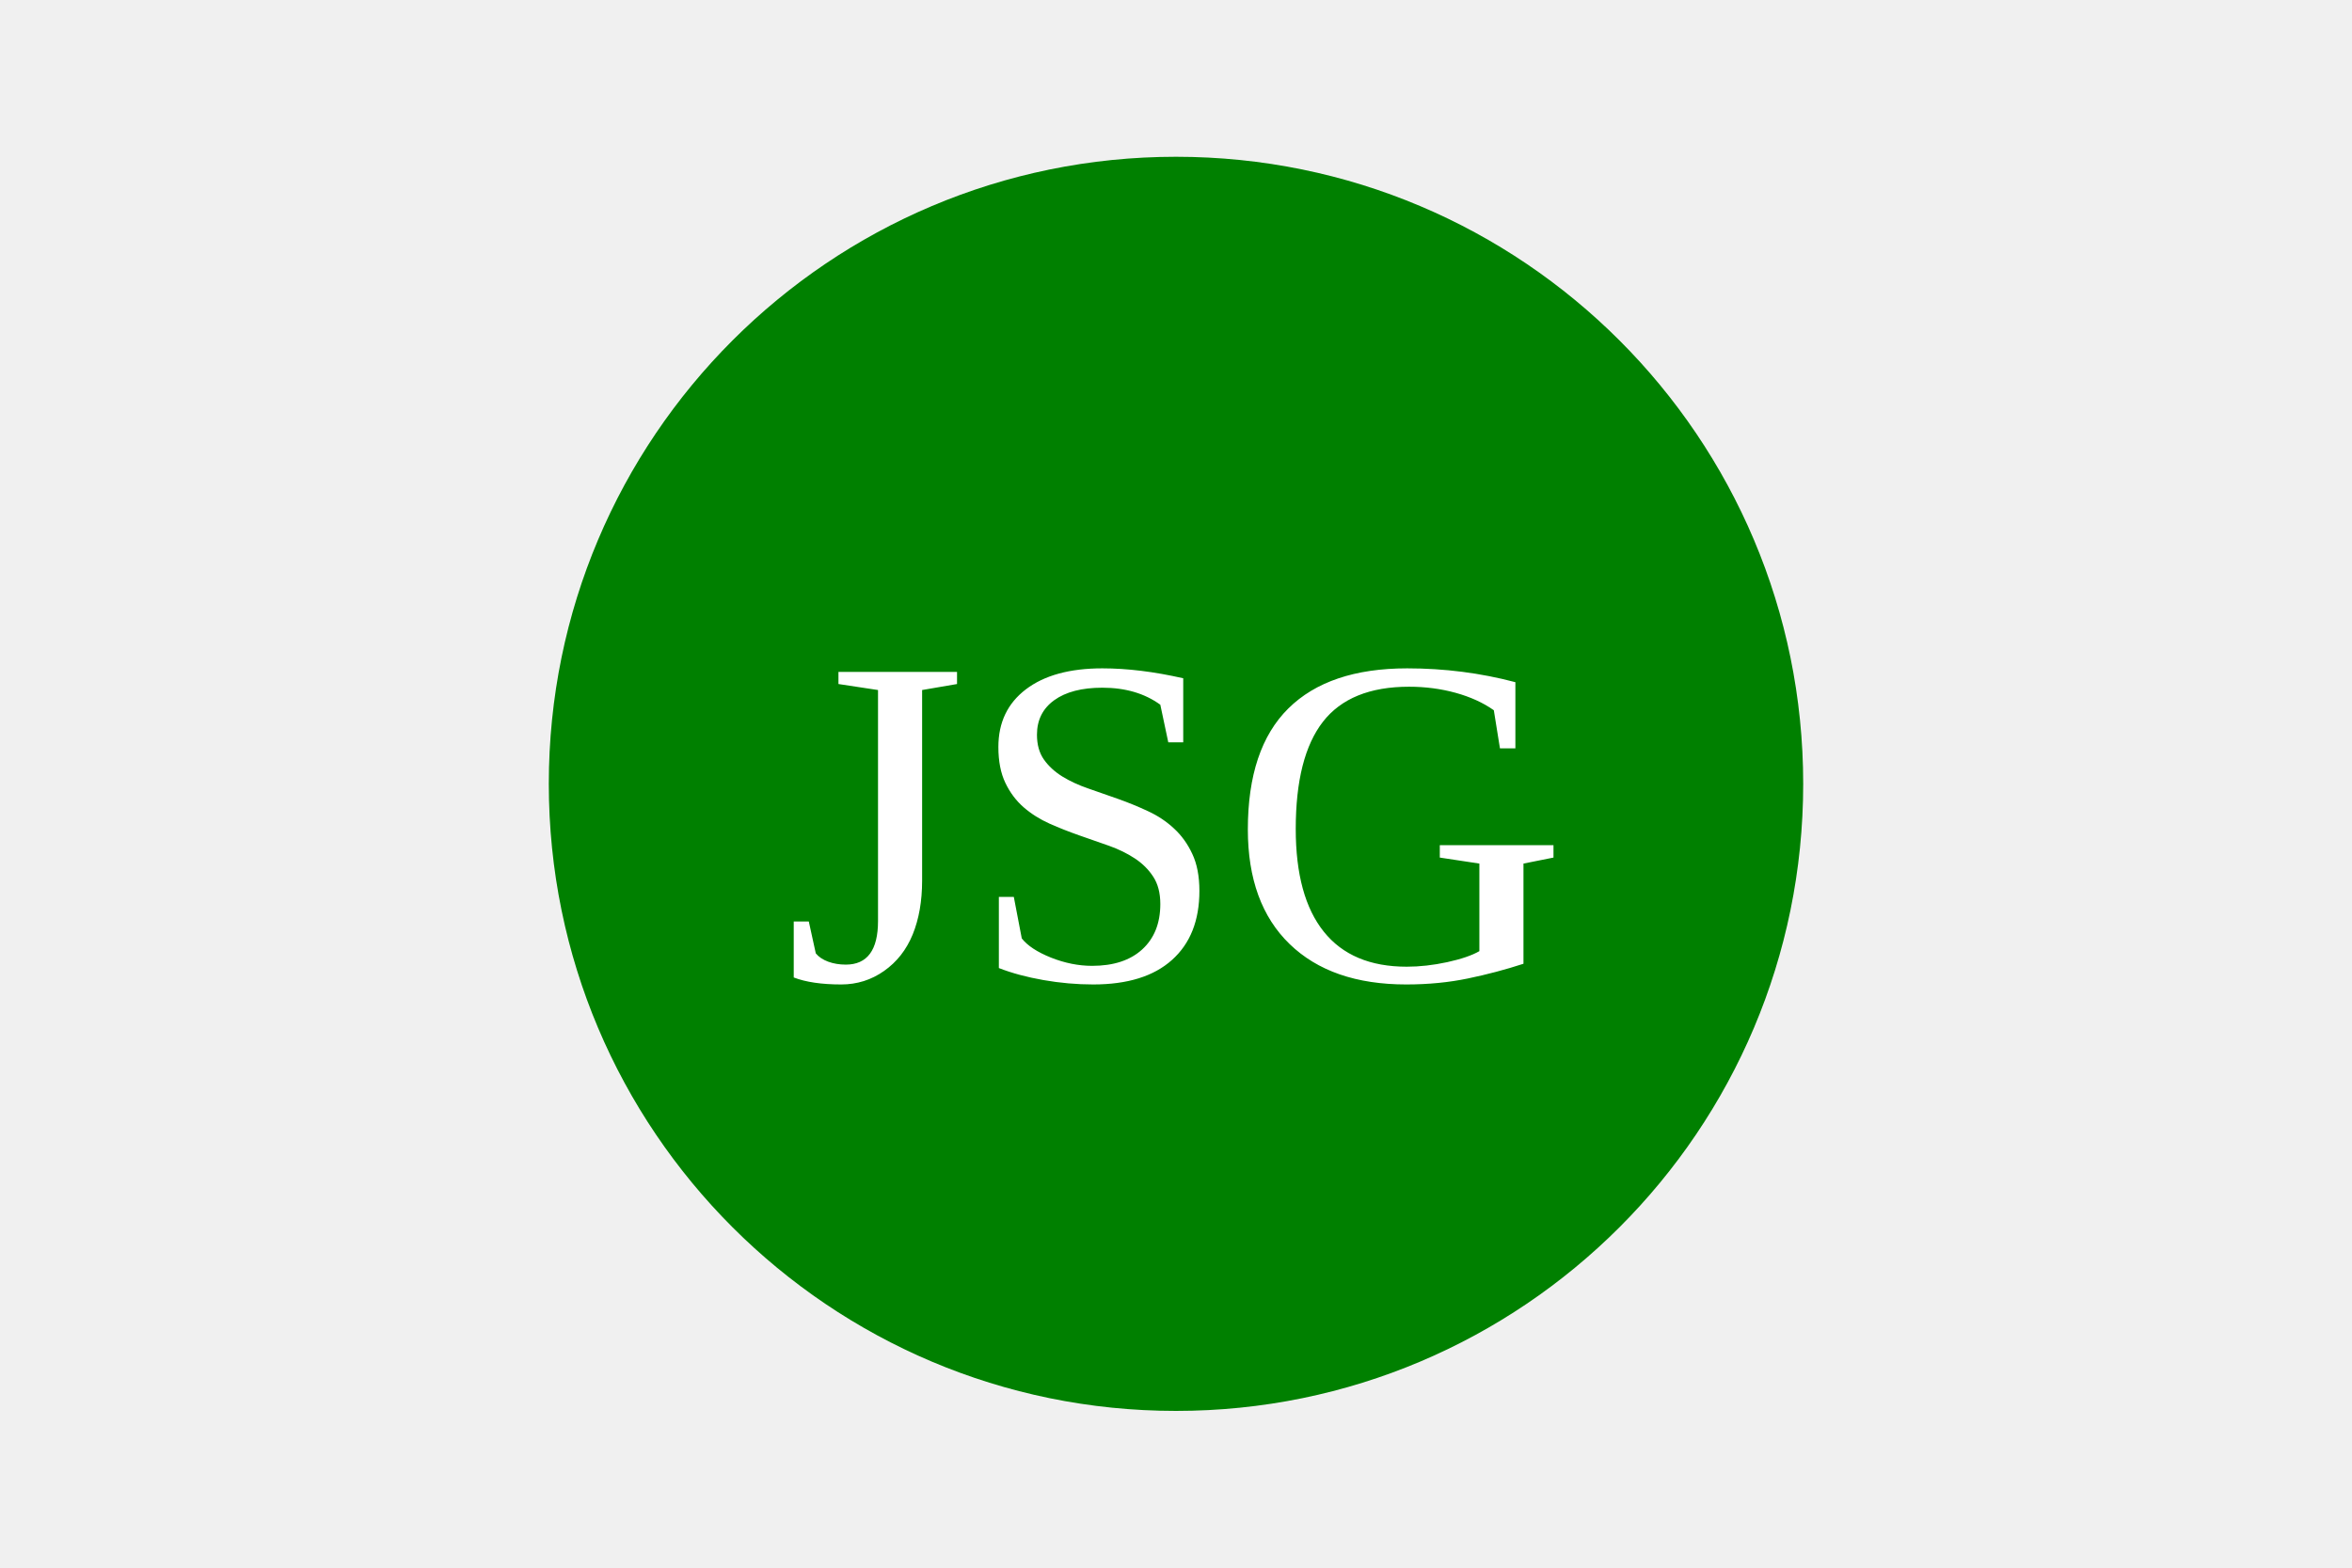
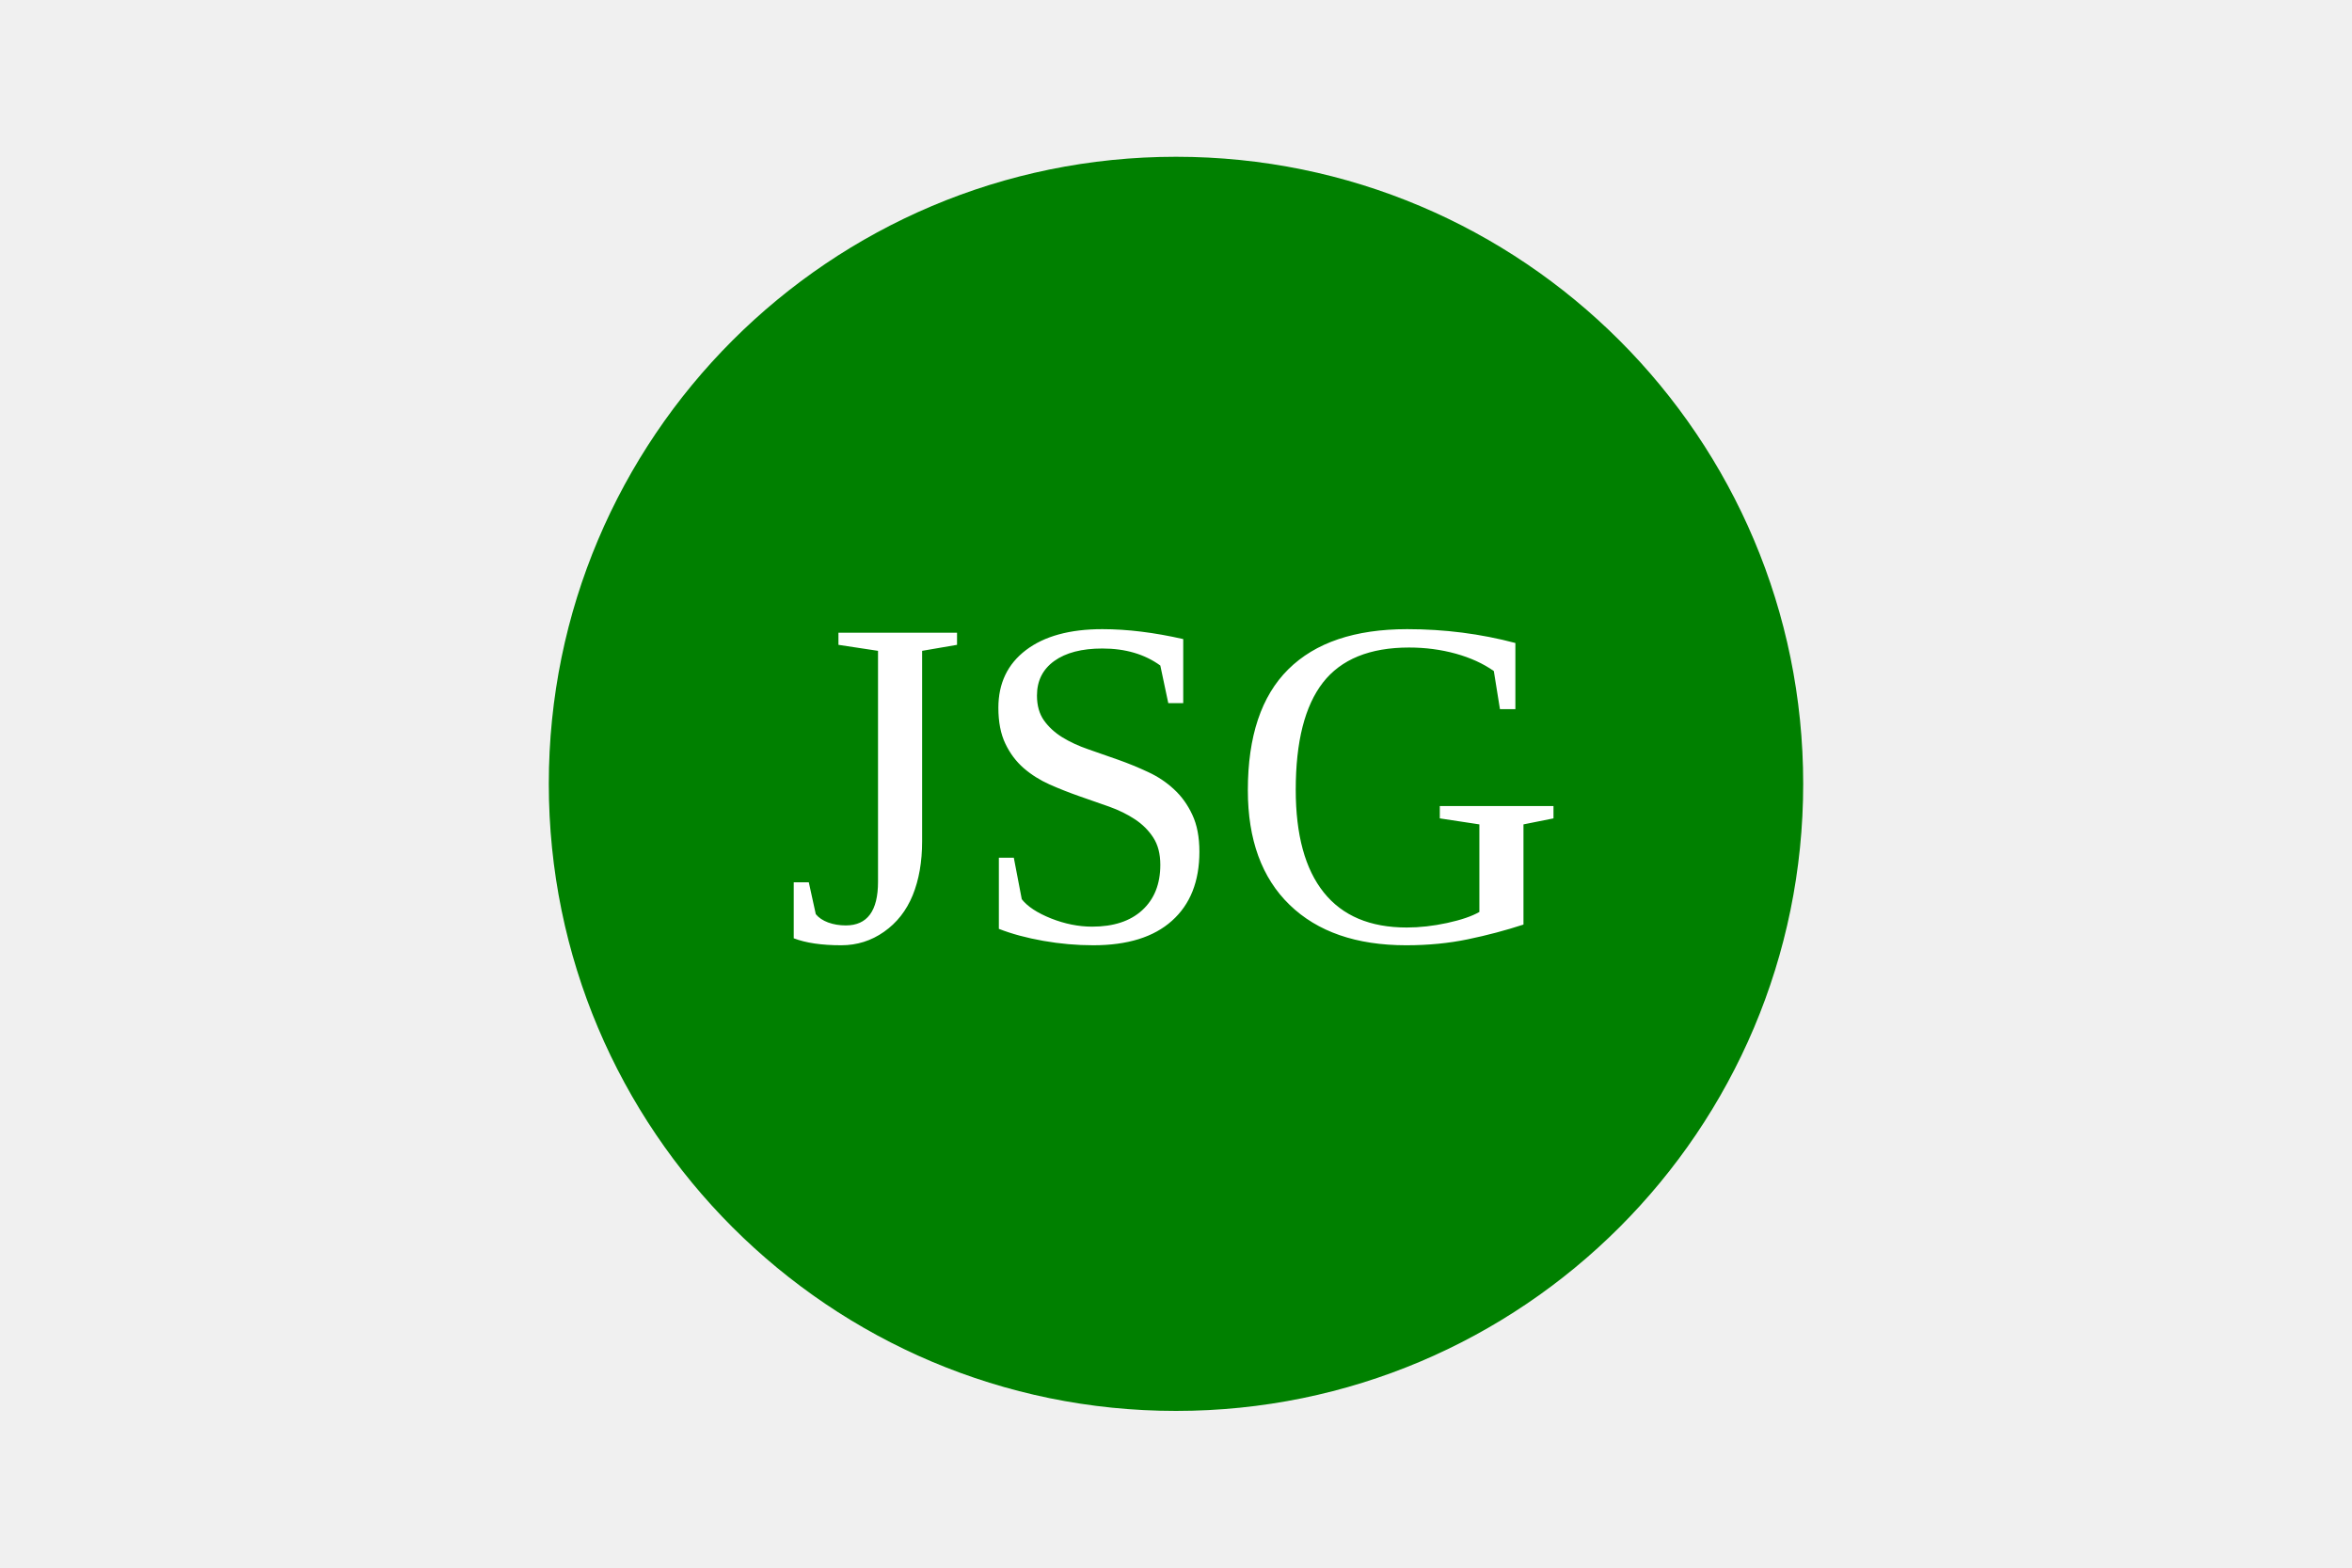
<svg xmlns="http://www.w3.org/2000/svg" version="1.1" width="300" height="200">
  <circle cx="150" cy="100" r="80" fill="green" />
-   <text x="150" y="125" font-size="60" text-anchor="middle" fill="white">JSG</text>
+   <text x="150" y="120" font-size="60" text-anchor="middle" fill="white">JSG</text>
</svg>
